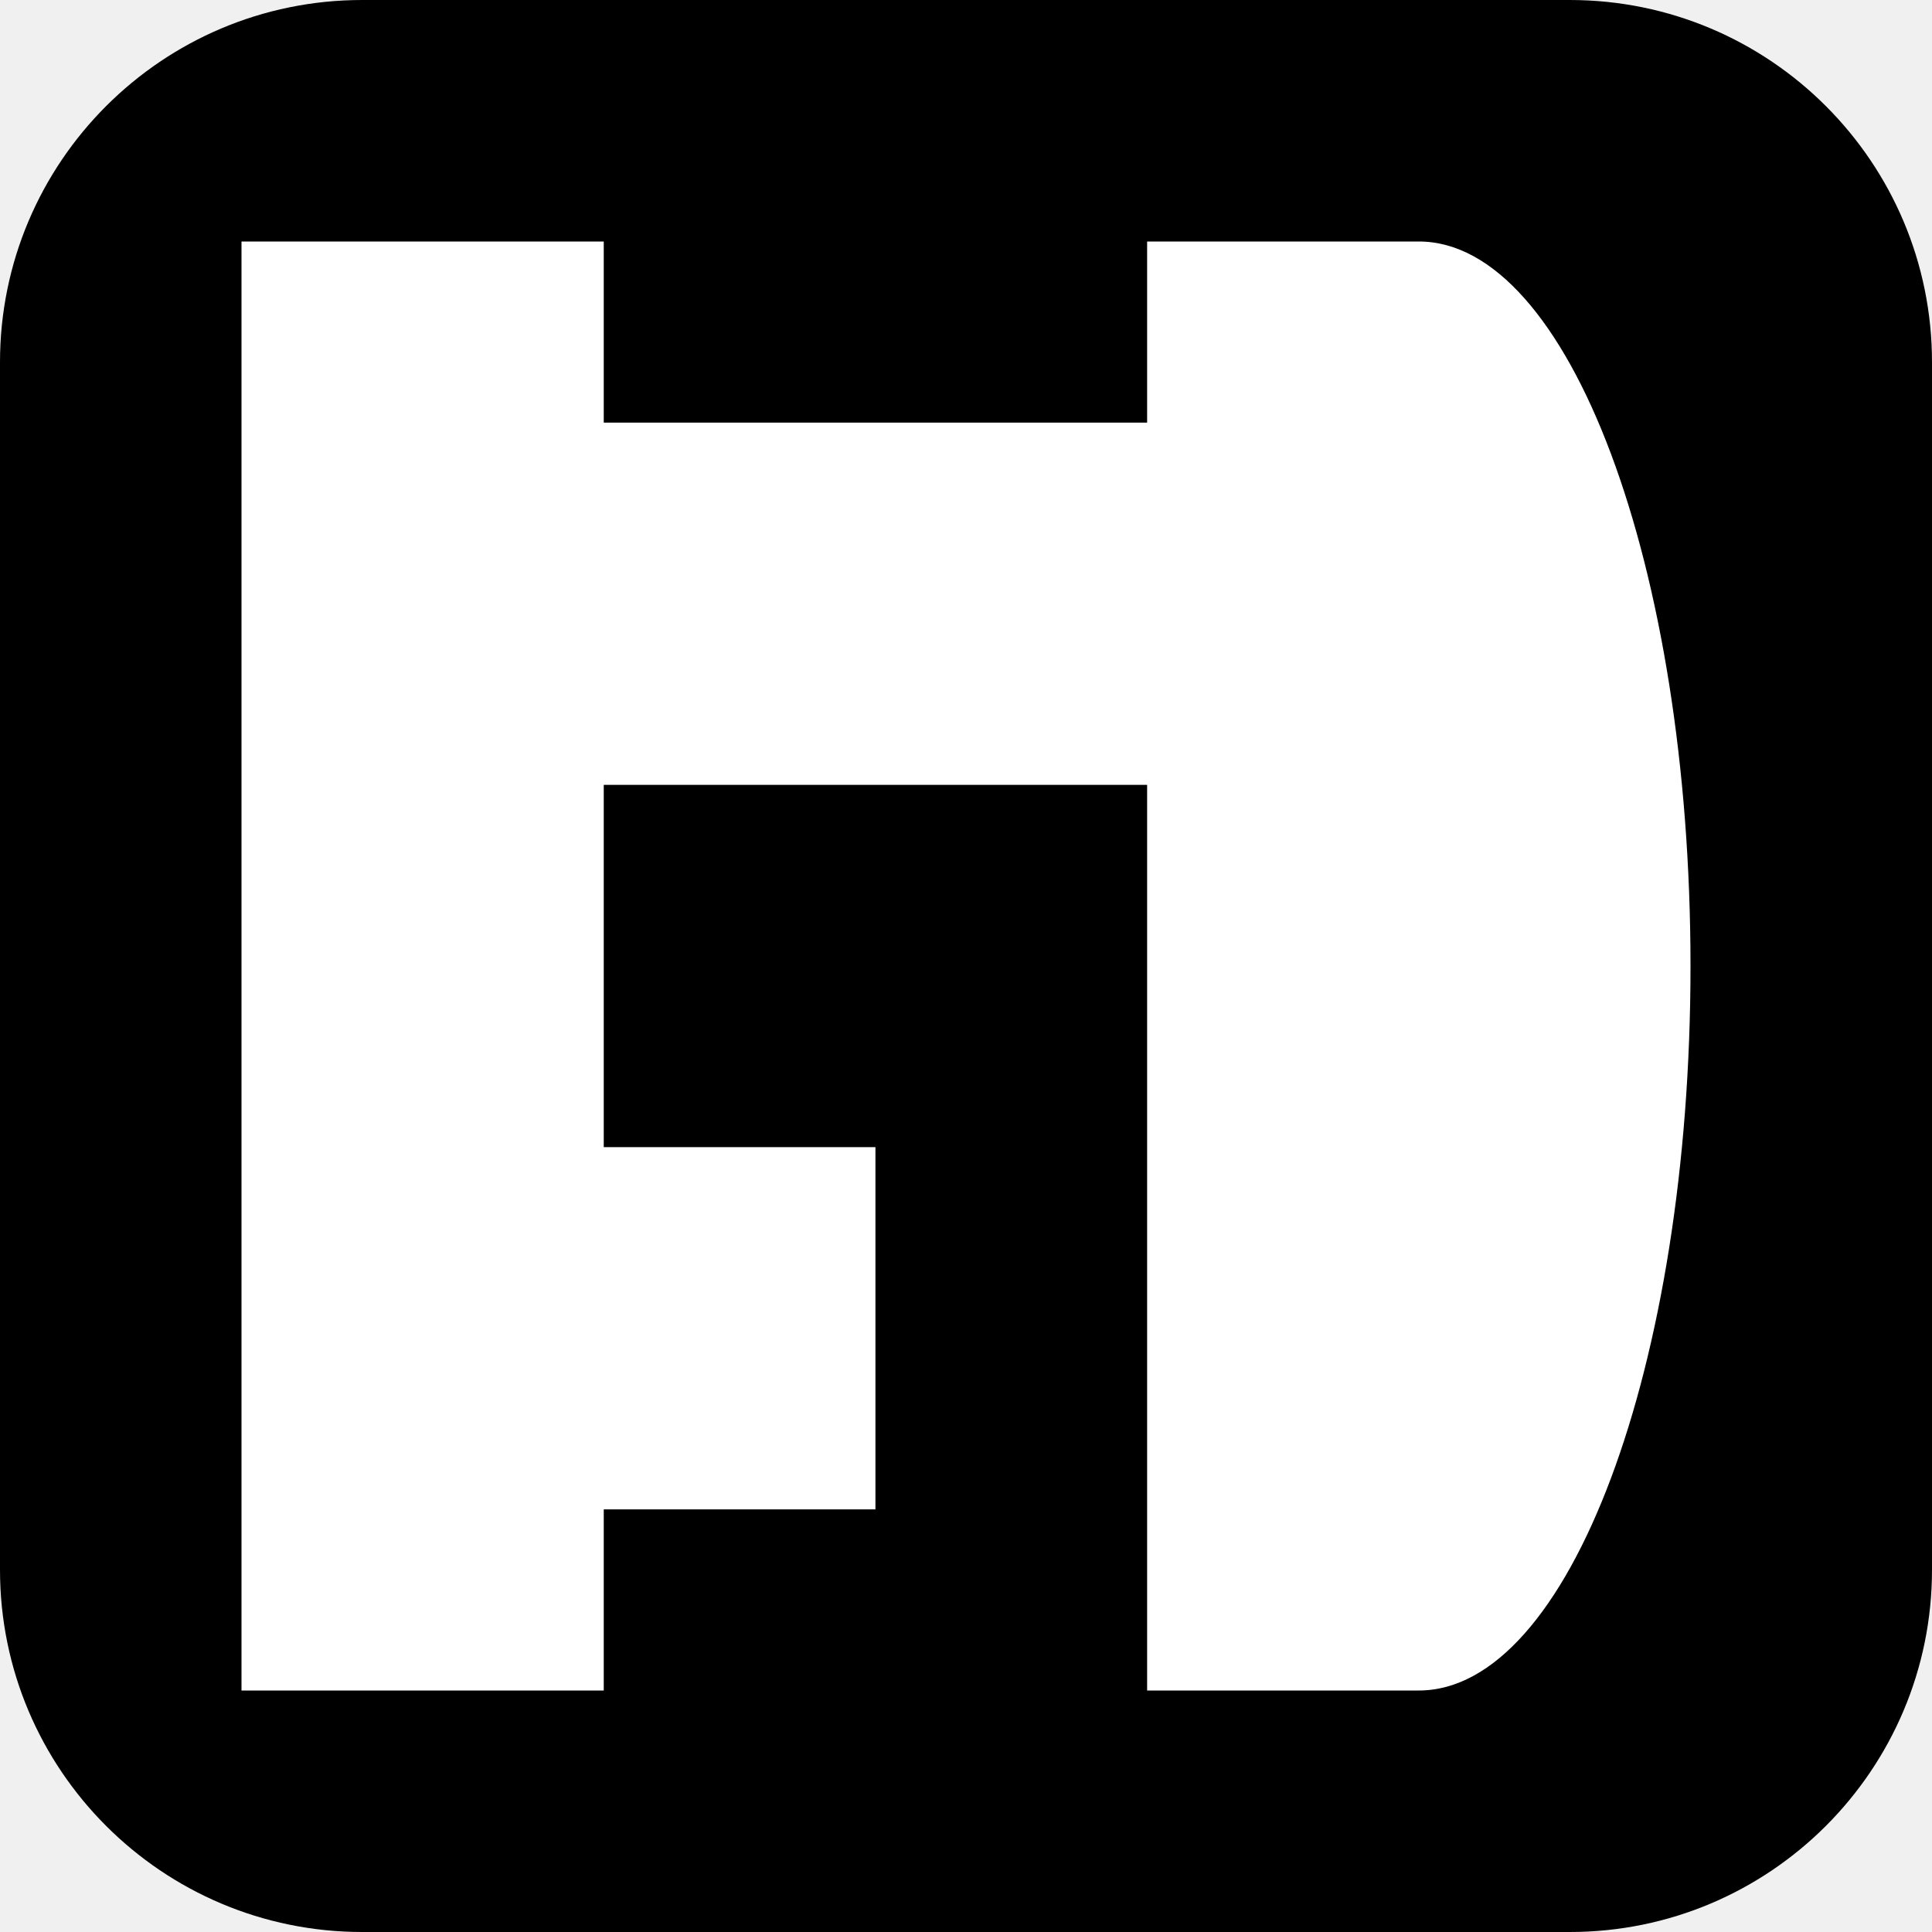
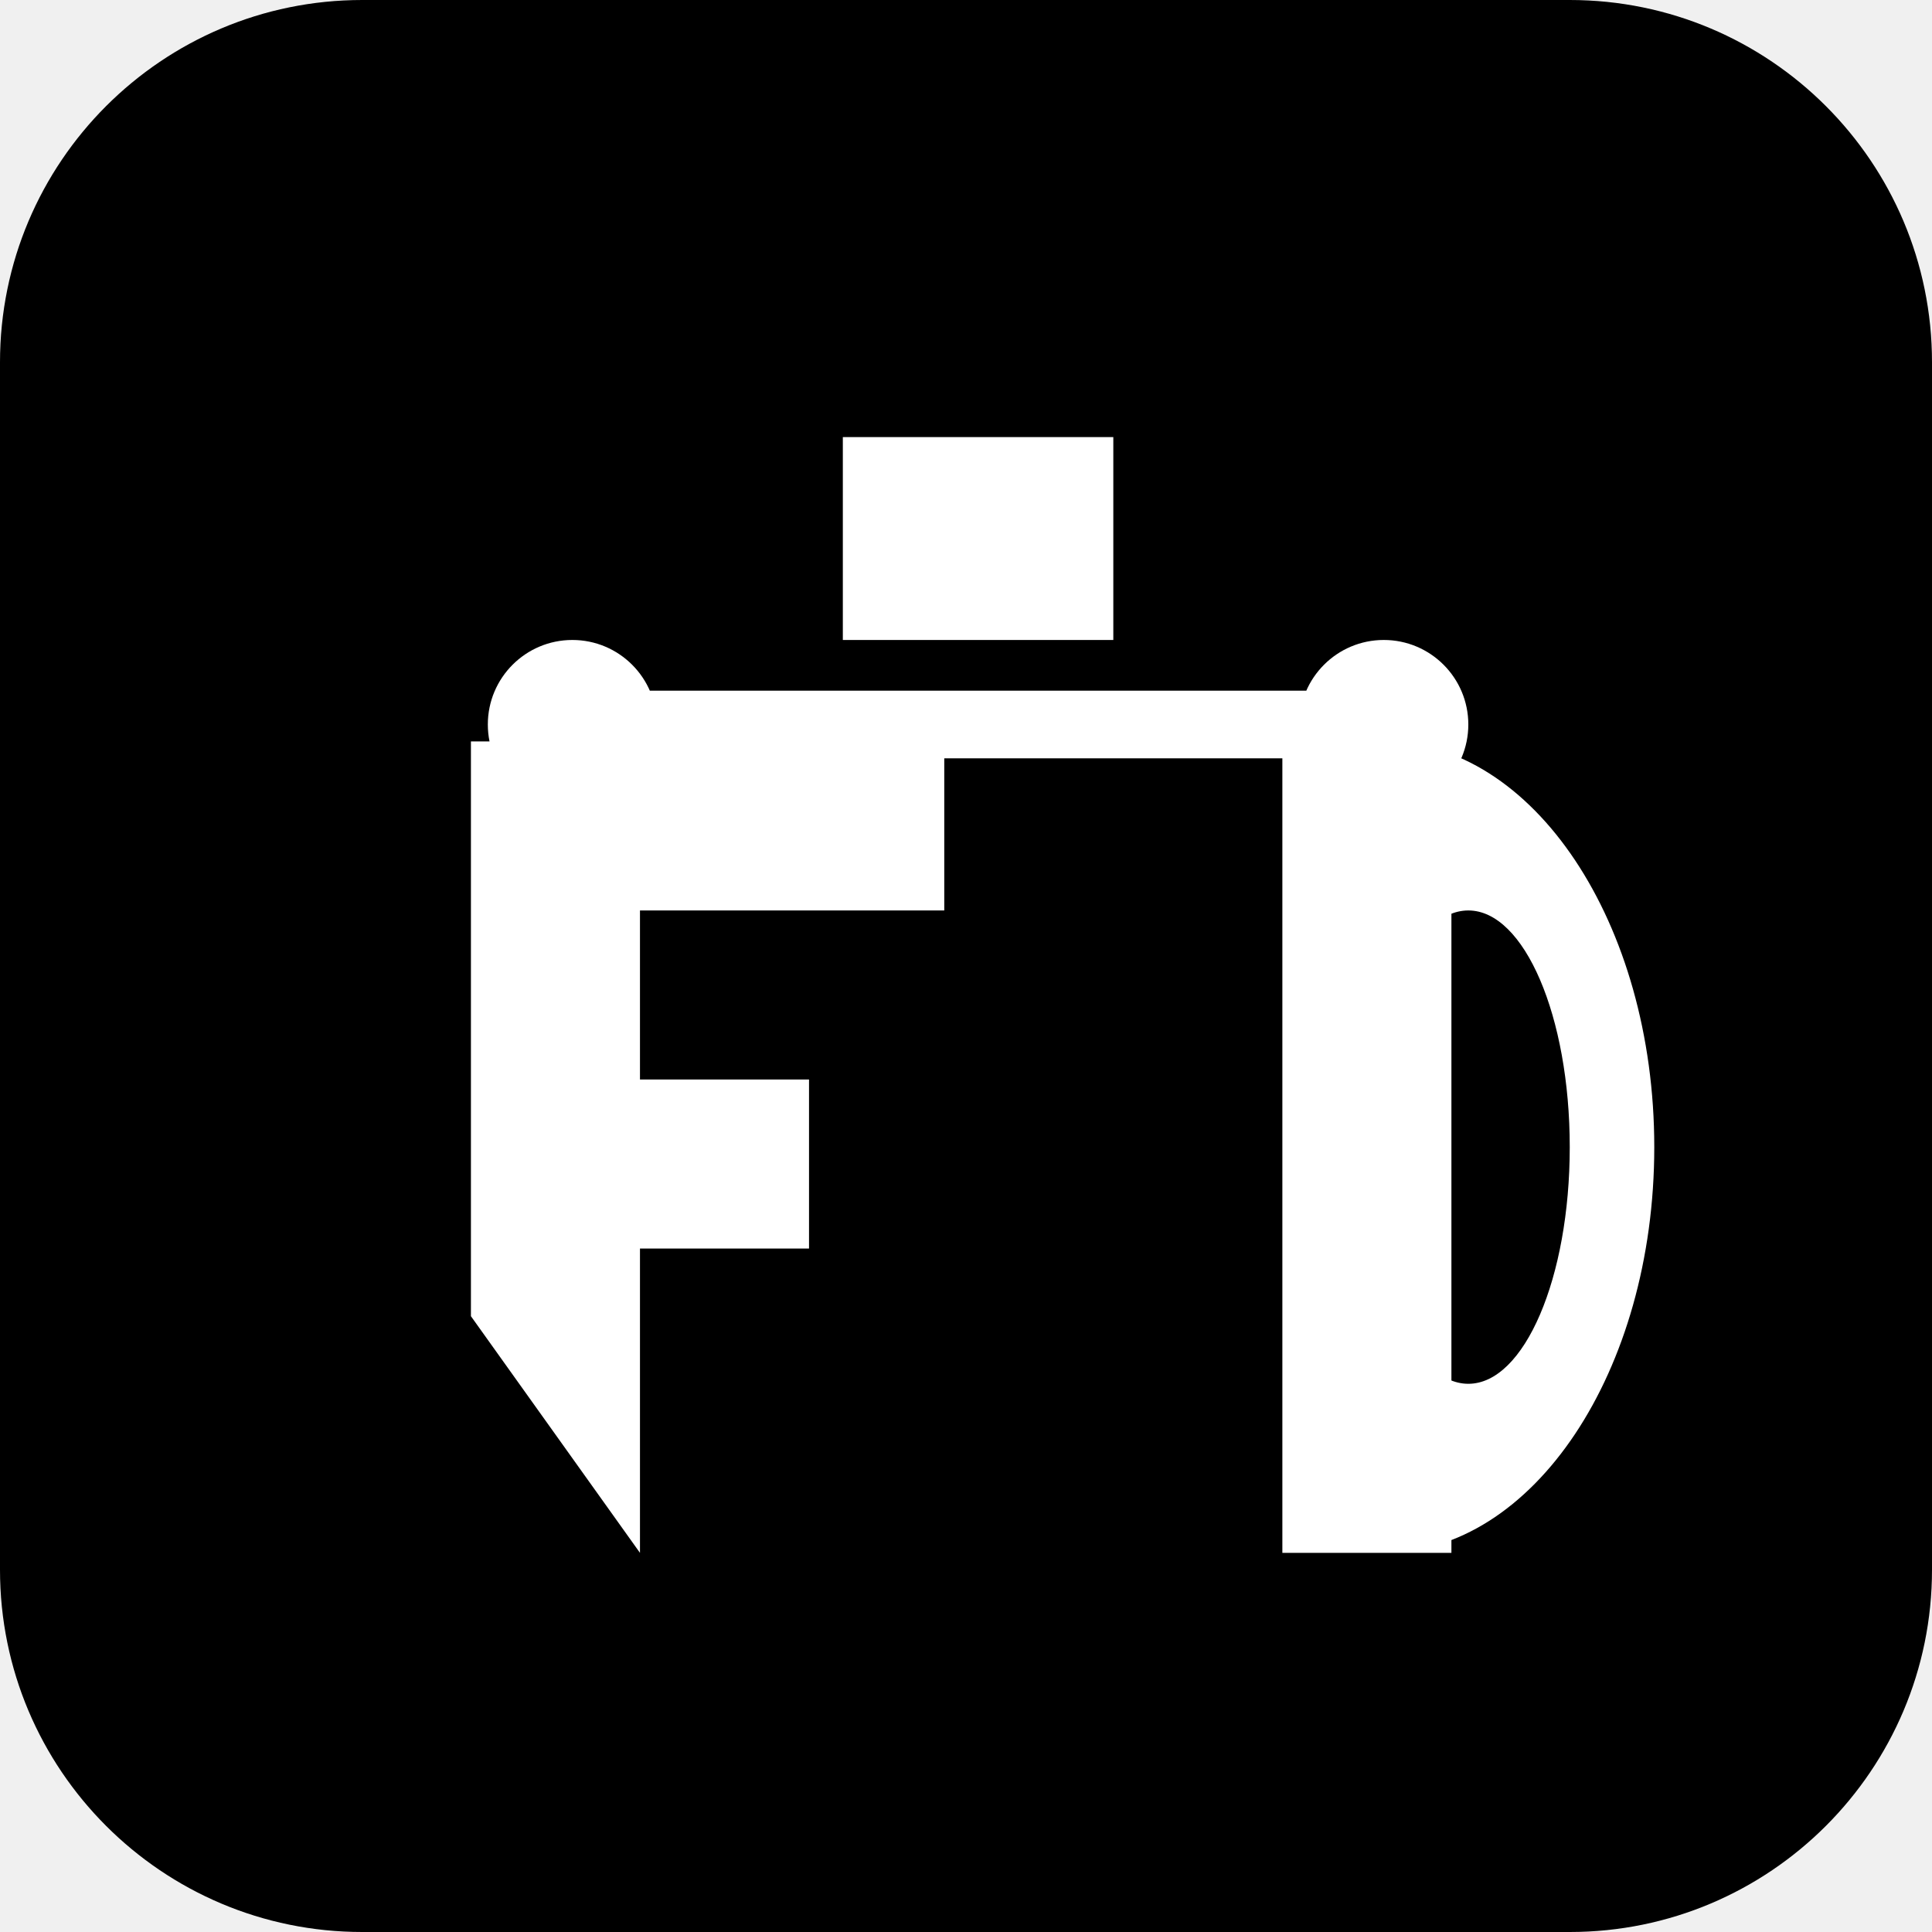
<svg xmlns="http://www.w3.org/2000/svg" viewBox="0 0 64 64">
  <rect x="0" y="0" width="64" height="64" rx="12" fill="#000000" />
-   <g transform="translate(8 8) scale(0.375)" fill="#ffffff" fill-rule="nonzero">
-     <path d="M0 0H32V128H0ZM0 16H80V48H0ZM0 80H56V112H0ZM80 0H104A24 64 0 0 1 104 128H80Z" />
+   <g transform="translate(10 10) scale(0.28)" fill="#ffffff" fill-rule="nonzero">
+     <path d="M22 50A10 10 0 0 1 42 50A10 10 0 0 1 22 50ZM118 50A10 10 0 0 1 138 50A10 10 0 0 1 118 50ZM32 46H128V54H32ZM64 16H96V40H64ZM20 52H40V148L20 120ZM20 52H76V72H20ZM20 92H60V112H20ZM116 52H136V148H116ZM116 52H128A32 48 0 0 1 128 148H116ZM126 100A12 28 0 0 0 150 100A12 28 0 0 0 126 100Z" />
  </g>
</svg>
